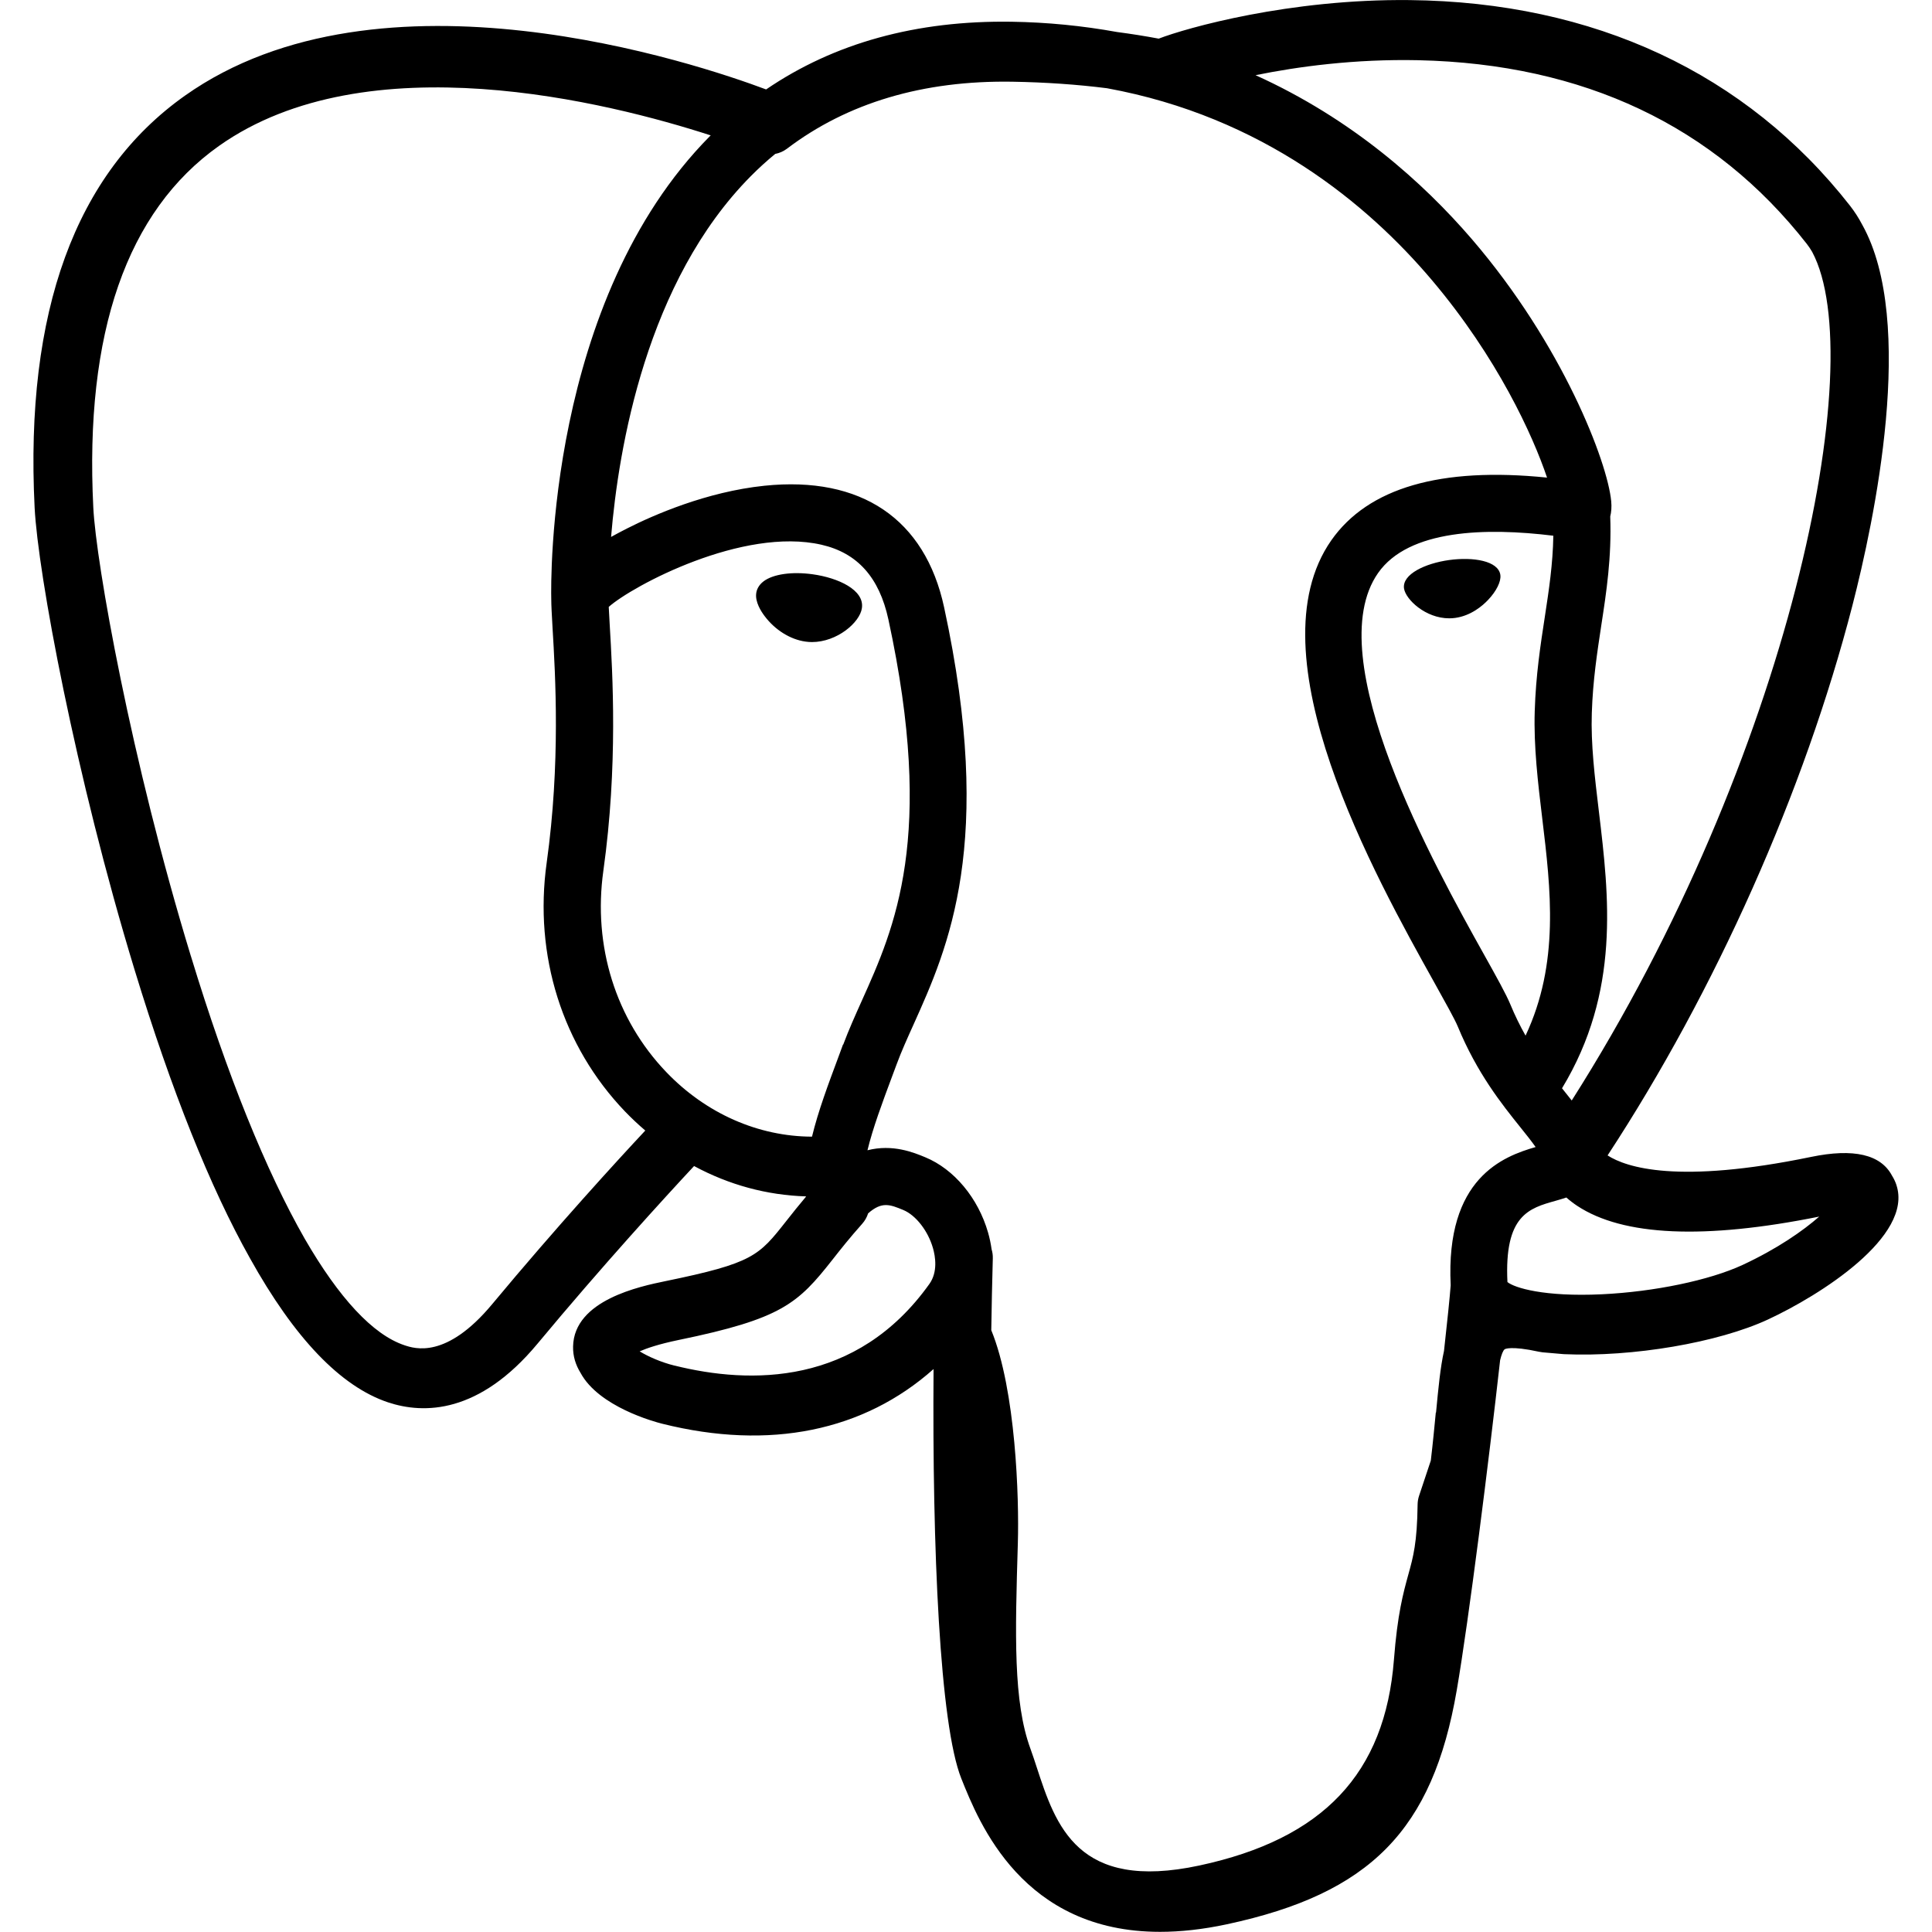
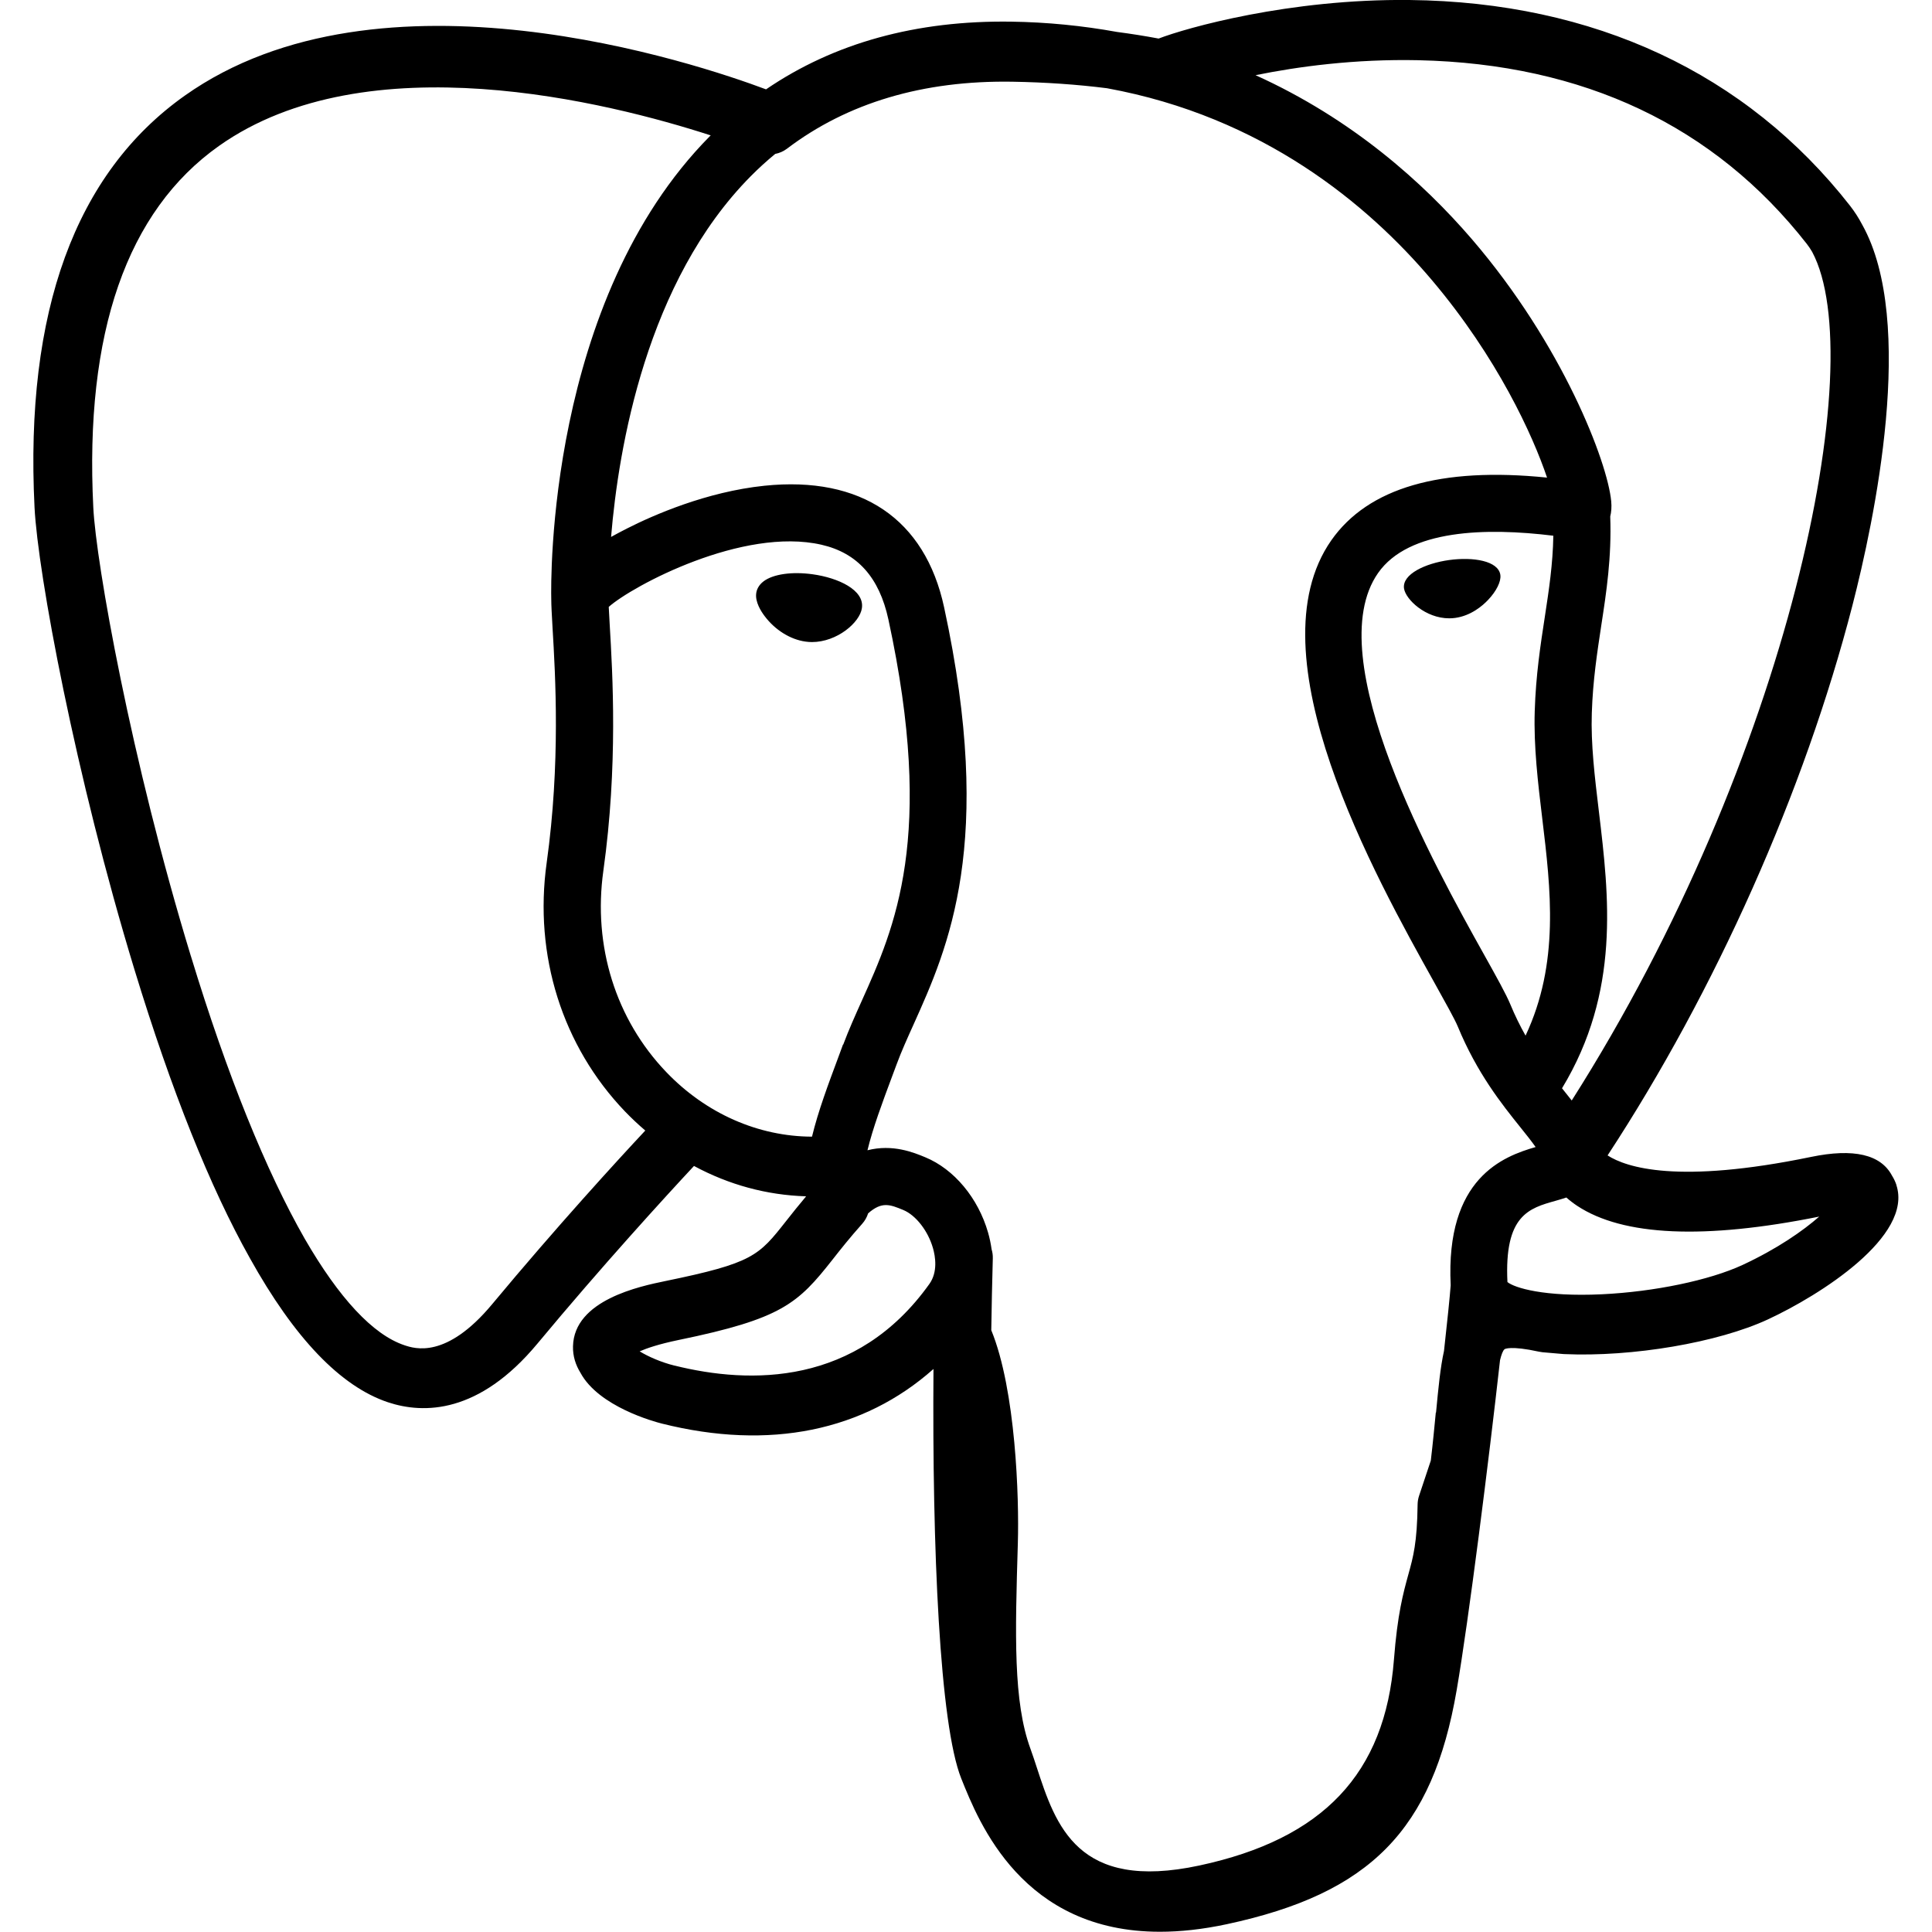
- <svg xmlns="http://www.w3.org/2000/svg" role="img" viewBox="0 0 24 24">
-   <path d="M23.559 14.723a.527.527 0 0 0-.056-.119c-.139-.263-.477-.342-1.007-.232-1.653.341-2.293.131-2.526-.019 1.342-2.048 2.445-4.522 3.041-6.83.271-1.051.798-3.524.122-4.732a1.564 1.564 0 0 0-.151-.235C21.693.909 19.801.025 17.51.001c-1.495-.016-2.771.346-3.116.479a9.449 9.449 0 0 0-.516-.082 8.044 8.044 0 0 0-1.311-.128c-1.182-.018-2.204.264-3.05.841-.857-.321-4.789-1.645-7.222.079C.936 2.153.309 3.873.43 6.304c.041.818.507 3.334 1.242 5.744.46 1.506.939 2.702 1.433 3.582.553.994 1.126 1.593 1.714 1.79.447.149 1.133.144 1.858-.728.801-.964 1.59-1.826 1.945-2.207.435.235.906.362 1.39.377a.057.057 0 0 0 0.0.004 11.031 11.031 0 0 0-.247.305c-.339.43-.409.52-1.5.744-.31.064-1.134.234-1.146.811-.003.122.033.231.092.327.227.423.922.61 1.015.633 1.335.334 2.504.092 3.371-.679-.017 2.231.077 4.417.345 5.087.221.553.762 1.905 2.469 1.904.251 0 .526-.029.83-.094 1.782-.382 2.556-1.17 2.855-2.906.15-.871.402-2.875.539-4.101.017-.07.036-.121.057-.136.001-.001.07-.047.427.031a.367.367 0 0 0 .044.007l.254.022.015.001c.847.038 1.911-.143 2.531-.431.644-.299 1.806-1.032 1.595-1.67zM2.371 11.877c-.744-2.436-1.178-4.885-1.212-5.572-.109-2.171.417-3.683 1.562-4.493 1.837-1.299 4.84-.541 6.108-.13-.003.003-.007.006-.01.009-2.024 2.044-1.976 5.536-1.971 5.75-0.0.082.007.199.016.359.035.587.1 1.68-.073 2.918-.161 1.15.194 2.276.973 3.089.081.084.165.163.252.237-.347.371-1.1 1.193-1.903 2.158-.568.682-.96.552-1.089.509-.392-.131-.813-.587-1.238-1.322-.48-.839-.964-2.032-1.415-3.513zm6.007 5.087c-.171-.043-.327-.113-.432-.177.089-.039.237-.09.483-.141 1.283-.264 1.482-.451 1.914-1.0.099-.126.212-.269.367-.443a.355.355 0 0 0 .074-.13c.171-.151.272-.11.437-.042.156.065.308.26.369.475.029.102.062.294-.045.444-.904 1.266-2.222 1.249-3.168 1.013zm2.094-3.988-.052.141c-.133.357-.257.688-.333 1.003-.667-.002-1.317-.287-1.81-.802-.628-.655-.913-1.566-.782-2.5.183-1.308.115-2.447.079-3.059-.005-.086-.009-.161-.012-.22.296-.262 1.666-.996 2.643-.772.446.102.718.406.831.928.585 2.704.077 3.831-.33 4.736-.084.187-.163.363-.231.545zm7.364 4.572c-.017.177-.036.376-.062.596l-.146.438a.355.355 0 0 0-.018.108c-.006.475-.054.649-.115.869-.063.229-.135.489-.179 1.058-.11 1.414-.878 2.227-2.417 2.557-1.516.325-1.784-.497-2.021-1.222a6.582 6.582 0 0 0-.077-.227c-.215-.586-.191-1.412-.157-2.555.017-.561-.025-1.901-.33-2.646.004-.293.011-.591.019-.892a.353.353 0 0 0-.015-.113 1.493 1.493 0 0 0-.044-.208c-.123-.428-.421-.787-.78-.935-.142-.059-.404-.167-.718-.087.067-.276.183-.588.309-.925l.053-.142c.059-.16.134-.326.213-.501.426-.948 1.011-2.245.377-5.177-.237-1.098-1.03-1.634-2.232-1.51-.721.075-1.38.365-1.709.532a5.672 5.672 0 0 0-.196.104c.092-1.106.439-3.174 1.736-4.482a4.031 4.031 0 0 1 .303-.276.353.353 0 0 0 .145-.064c.752-.571 1.694-.851 2.802-.833.409.007.802.034 1.174.081 1.939.354 3.244 1.447 4.036 2.383.814.962 1.255 1.931 1.431 2.454-1.323-.135-2.223.127-2.68.779-.993 1.419.543 4.173 1.281 5.496.135.243.252.452.289.541.24.583.551.971.779 1.255.07.087.137.171.189.245-.401.116-1.121.383-1.055 1.717-.012.156-.042.447-.083.815-.046.208-.07.46-.099.766zm.89-1.621c-.041-.832.269-.918.597-1.01a2.857 2.857 0 0 0 .135-.041 1.202 1.202 0 0 0 .134.103c.57.377 1.582.421 3.007.134-.202.177-.519.399-.953.601-.41.19-1.096.333-1.747.364-.72.034-1.086-.081-1.172-.151zm.57-9.271c-.006.351-.054.669-.105 1.002-.055.358-.112.727-.126 1.176-.014.437.04.891.093 1.33.107.887.216 1.8-.207 2.701a3.527 3.527 0 0 1-.188-.386c-.053-.128-.167-.333-.325-.616-.616-1.104-2.057-3.69-1.319-4.745.38-.543 1.341-.566 2.178-.463zm.228 7.014a12.376 12.376 0 0 0-.085-.107l-.035-.044c.726-1.2.584-2.386.458-3.438-.052-.432-.101-.84-.088-1.223.013-.406.067-.754.118-1.091.064-.415.129-.844.111-1.351.013-.053.019-.116.012-.19-.046-.485-.6-1.938-1.729-3.253-.608-.707-1.49-1.497-2.689-2.039.525-.107 1.233-.203 2.024-.186 2.051.046 3.675.814 4.824 2.282a.908.908 0 0 1 .067.1c.723 1.356-.276 6.275-2.987 10.54zm-8.817-6.116c-.025.179-.309.422-.621.422a.582.582 0 0 1-.081-.006c-.187-.026-.377-.144-.506-.316-.046-.06-.12-.178-.105-.284.005-.04.026-.099.092-.149.118-.089.352-.123.61-.087.316.044.643.194.611.419zm7.931-.411c.011.079-.049.201-.153.31-.068.072-.212.196-.408.223a.546.546 0 0 1-.075.005c-.293 0-.541-.234-.561-.372-.024-.176.264-.311.561-.352.297-.041.611.009.636.185z" />
+ <svg xmlns="http://www.w3.org/2000/svg" viewBox="0 0 24 24">
+   <path d="m23.559 14.723a.527.527 0 0 0 -.056-.119c-.139-.263-.477-.342-1.007-.232-1.653.341-2.293.131-2.526-.019 1.342-2.048 2.445-4.522 3.041-6.83.271-1.051.798-3.524.122-4.732a1.564 1.564 0 0 0 -.151-.235c-1.289-1.648-3.182-2.531-5.473-2.556-1.495-.016-2.771.346-3.116.479a9.449 9.449 0 0 0 -.516-.082 8.044 8.044 0 0 0 -1.311-.128c-1.182-.018-2.204.264-3.05.841-.857-.321-4.789-1.645-7.222.079-1.359.963-1.986 2.683-1.865 5.114.041.818.507 3.334 1.242 5.744.46 1.506.939 2.702 1.433 3.582.553.994 1.126 1.593 1.714 1.79.447.149 1.133.144 1.858-.728.801-.964 1.59-1.826 1.945-2.207.435.235.906.362 1.39.377a.057.057 0 0 0 0.0.004 11.031 11.031 0 0 0 -.247.305c-.339.43-.409.52-1.5.744-.31.064-1.134.234-1.146.811-.003.122.033.231.092.327.227.423.922.61 1.015.633 1.335.334 2.504.092 3.371-.679-.017 2.231.077 4.417.345 5.087.221.553.762 1.905 2.469 1.904.251 0 .526-.029.83-.094 1.782-.382 2.556-1.17 2.855-2.906.15-.871.402-2.875.539-4.101.017-.07.036-.121.057-.136.001-.001.07-.047.427.031a.367.367 0 0 0 .044.007l.254.022.015.001c.847.038 1.911-.143 2.531-.431.644-.299 1.806-1.032 1.595-1.67zm-21.188-2.846c-.744-2.436-1.178-4.885-1.212-5.572-.109-2.171.417-3.683 1.562-4.493 1.837-1.299 4.84-.541 6.108-.13-.003.003-.007.006-.01.009-2.024 2.044-1.976 5.536-1.971 5.75-0.0.082.007.199.016.359.035.587.1 1.68-.073 2.918-.161 1.15.194 2.276.973 3.089.081.084.165.163.252.237-.347.371-1.1 1.193-1.903 2.158-.568.682-.96.552-1.089.509-.392-.131-.813-.587-1.238-1.322-.48-.839-.964-2.032-1.415-3.513zm6.007 5.087c-.171-.043-.327-.113-.432-.177.089-.039.237-.09.483-.141 1.283-.264 1.482-.451 1.914-1.0.099-.126.212-.269.367-.443a.355.355 0 0 0 .074-.13c.171-.151.272-.11.437-.042.156.065.308.26.369.475.029.102.062.294-.045.444-.904 1.266-2.222 1.249-3.168 1.013zm2.094-3.988-.052.141c-.133.357-.257.688-.333 1.003-.667-.002-1.317-.287-1.81-.802-.628-.655-.913-1.566-.782-2.5.183-1.308.115-2.447.079-3.059-.005-.086-.009-.161-.012-.22.296-.262 1.666-.996 2.643-.772.446.102.718.406.831.928.585 2.704.077 3.831-.33 4.736-.084.187-.163.363-.231.545zm7.364 4.572c-.017.177-.036.376-.062.596l-.146.438a.355.355 0 0 0 -.018.108c-.006.475-.054.649-.115.869-.063.229-.135.489-.179 1.058-.11 1.414-.878 2.227-2.417 2.557-1.516.325-1.784-.497-2.021-1.222a6.582 6.582 0 0 0 -.077-.227c-.215-.586-.191-1.412-.157-2.555.017-.561-.025-1.901-.33-2.646.004-.293.011-.591.019-.892a.353.353 0 0 0 -.015-.113 1.493 1.493 0 0 0 -.044-.208c-.123-.428-.421-.787-.78-.935-.142-.059-.404-.167-.718-.087.067-.276.183-.588.309-.925l.053-.142c.059-.16.134-.326.213-.501.426-.948 1.011-2.245.377-5.177-.237-1.098-1.03-1.634-2.232-1.51-.721.075-1.38.365-1.709.532a5.672 5.672 0 0 0 -.196.104c.092-1.106.439-3.174 1.736-4.482a4.031 4.031 0 0 1 .303-.276.353.353 0 0 0 .145-.064c.752-.571 1.694-.851 2.802-.833.409.007.802.034 1.174.081 1.939.354 3.244 1.447 4.036 2.383.814.962 1.255 1.931 1.431 2.454-1.323-.135-2.223.127-2.68.779-.993 1.419.543 4.173 1.281 5.496.135.243.252.452.289.541.24.583.551.971.779 1.255.07.087.137.171.189.245-.401.116-1.121.383-1.055 1.717-.012.156-.042.447-.083.815-.046.208-.07.46-.099.766zm.89-1.621c-.041-.832.269-.918.597-1.01a2.857 2.857 0 0 0 .135-.041 1.202 1.202 0 0 0 .134.103c.57.377 1.582.421 3.007.134-.202.177-.519.399-.953.601-.41.19-1.096.333-1.747.364-.72.034-1.086-.081-1.172-.151zm.57-9.271c-.006.351-.054.669-.105 1.002-.055.358-.112.727-.126 1.176-.014.437.04.891.093 1.33.107.887.216 1.8-.207 2.701a3.527 3.527 0 0 1 -.188-.386c-.053-.128-.167-.333-.325-.616-.616-1.104-2.057-3.69-1.319-4.745.38-.543 1.341-.566 2.178-.463zm.228 7.014a12.376 12.376 0 0 0 -.085-.107l-.035-.044c.726-1.2.584-2.386.458-3.438-.052-.432-.101-.84-.088-1.223.013-.406.067-.754.118-1.091.064-.415.129-.844.111-1.351.013-.053.019-.116.012-.19-.046-.485-.6-1.938-1.729-3.253-.608-.707-1.49-1.497-2.689-2.039.525-.107 1.233-.203 2.024-.186 2.051.046 3.675.814 4.824 2.282a.908.908 0 0 1 .067.1c.723 1.356-.276 6.275-2.987 10.54zm-8.817-6.116c-.025.179-.309.422-.621.422a.582.582 0 0 1 -.081-.006c-.187-.026-.377-.144-.506-.316-.046-.06-.12-.178-.105-.284.005-.04.026-.099.092-.149.118-.089.352-.123.61-.087.316.044.643.194.611.419zm7.931-.411c.011.079-.049.201-.153.31-.068.072-.212.196-.408.223a.546.546 0 0 1 -.075.005c-.293 0-.541-.234-.561-.372-.024-.176.264-.311.561-.352s.611.009.636.185z" />
</svg>
